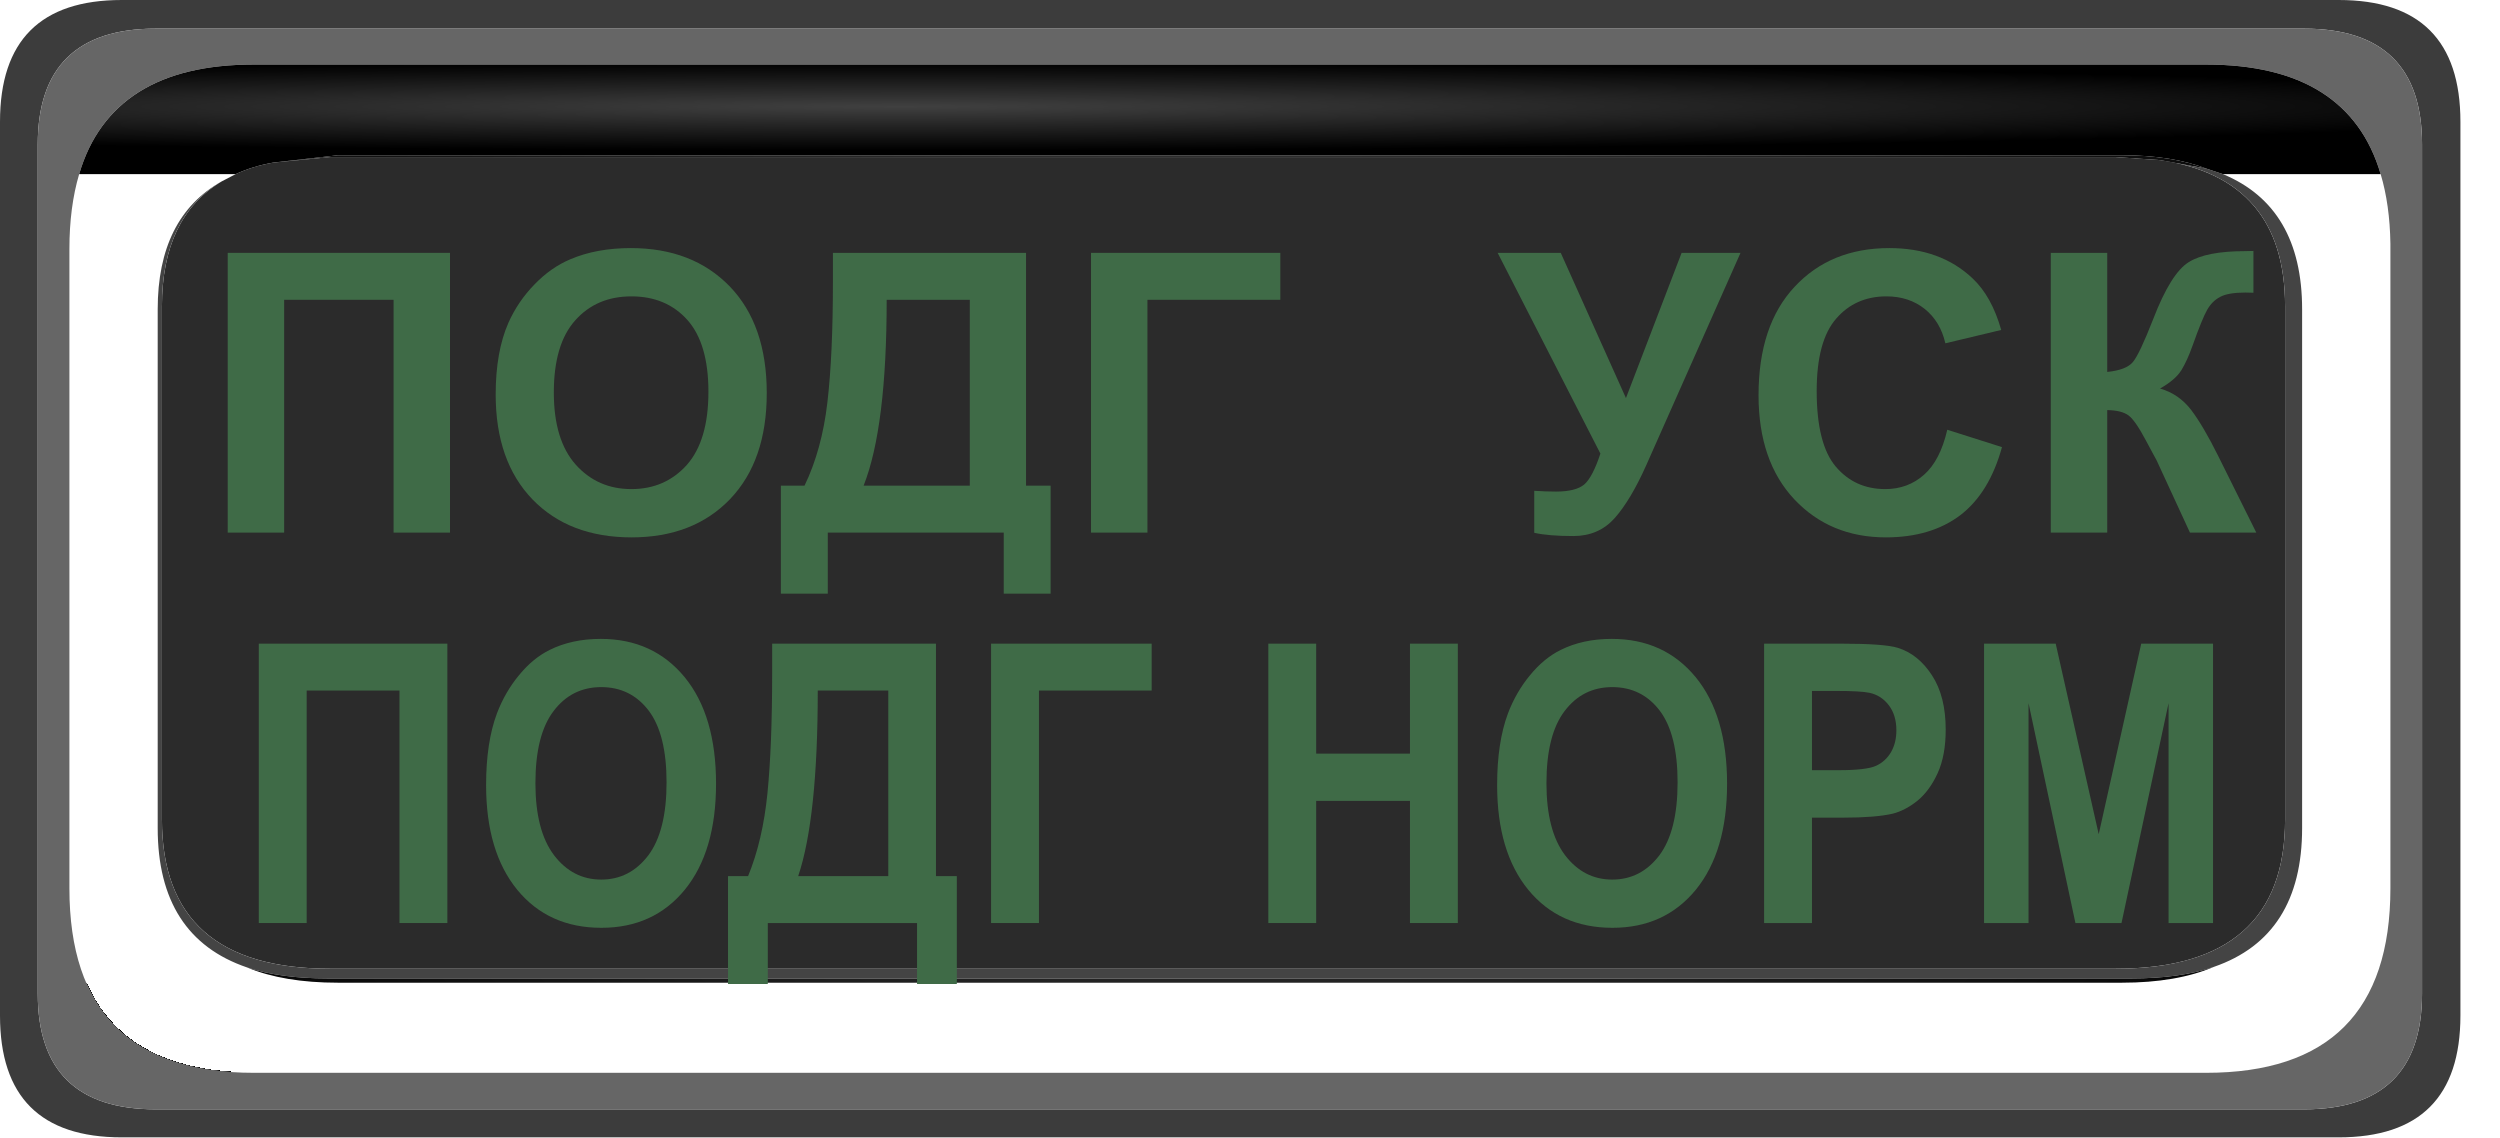
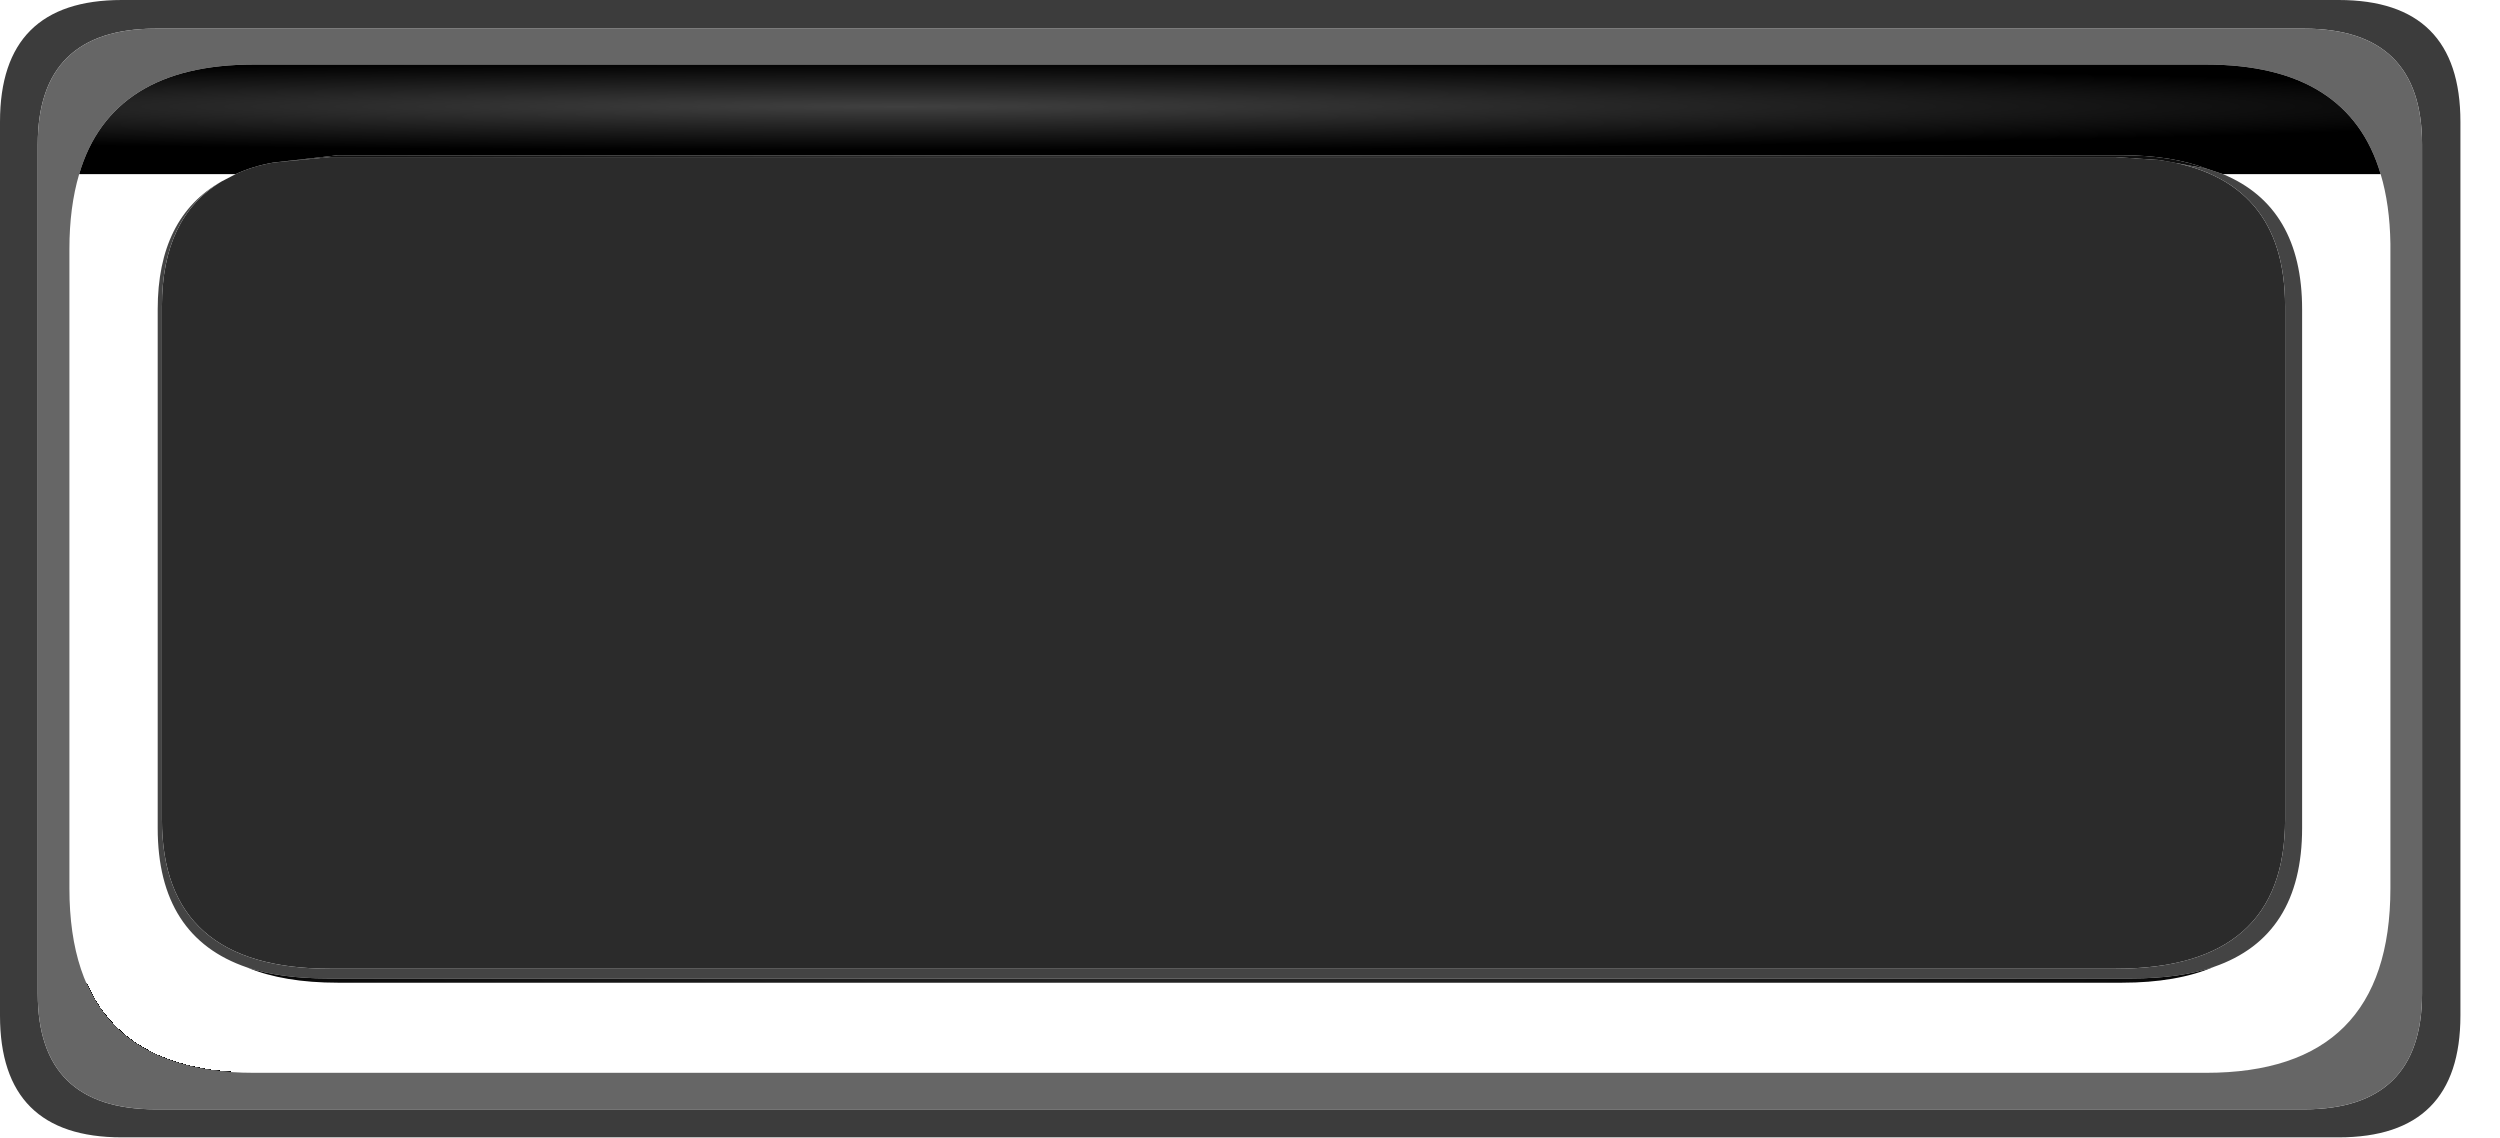
<svg xmlns="http://www.w3.org/2000/svg" xmlns:xlink="http://www.w3.org/1999/xlink" height="93.4px" width="205.3px" viewBox="0 0 205.3 93.4">
  <g transform="matrix(1.0, 0.0, 0.0, 1.0, 101.1, 46.5)">
    <use height="93.4" transform="matrix(1.0, 0.0, 0.0, 1.0, -101.1, -46.5)" width="202.05" xlink:href="#shape0" />
-     <use height="48.5" id="lmp_prep_acc" transform="matrix(1.0, 0.0, 0.0, 1.0, -89.3, -39.7)" width="193.5" xlink:href="#sprite0" />
-     <use height="48.5" id="lmp_prep_norm" transform="matrix(1.0, 0.0, 0.0, 1.0, -89.25, -7.6)" width="188.8" xlink:href="#sprite1" />
  </g>
  <defs>
    <g id="shape0" transform="matrix(1.0, 0.0, 0.0, 1.0, 101.1, 46.5)">
      <path d="M-78.65 -33.15 L-74.0 -33.6 72.65 -33.6 76.3 -33.35 Q86.55 -31.85 86.55 -21.35 L86.55 20.8 Q86.55 33.05 72.65 33.05 L-74.0 33.05 Q-87.8 33.05 -87.8 20.8 L-87.8 -21.35 Q-87.8 -28.65 -82.9 -31.6 L-81.75 -32.2 Q-80.35 -32.85 -78.65 -33.15" fill="#2b2b2b" fill-rule="evenodd" stroke="none" />
      <path d="M90.95 -46.5 Q100.95 -46.5 100.95 -36.5 L100.95 36.9 Q100.95 46.9 90.95 46.9 L-91.1 46.9 Q-101.1 46.9 -101.1 36.9 L-101.1 -36.5 Q-101.1 -46.5 -91.1 -46.5 L90.95 -46.5 M88.1 -44.15 L-88.3 -44.15 Q-98.0 -44.15 -98.0 -34.65 L-98.0 35.1 Q-98.0 44.6 -88.3 44.6 L88.1 44.6 Q97.8 44.6 97.8 35.1 L97.8 -34.65 Q97.8 -44.15 88.1 -44.15" fill="#3c3c3c" fill-rule="evenodd" stroke="none" />
      <path d="M94.4 -32.2 Q91.75 -41.2 80.05 -41.2 L-80.25 -41.2 Q-91.95 -41.2 -94.6 -32.2 -95.4 -29.5 -95.4 -26.05 L-95.4 26.45 Q-95.4 41.6 -80.25 41.6 L80.05 41.6 Q95.2 41.6 95.2 26.45 L95.2 -26.05 95.2 -26.25 95.2 -26.5 Q95.15 -29.7 94.4 -32.2 M88.1 -44.15 Q97.8 -44.15 97.8 -34.65 L97.8 35.1 Q97.8 44.6 88.1 44.6 L-88.3 44.6 Q-98.0 44.6 -98.0 35.1 L-98.0 -34.65 Q-98.0 -44.15 -88.3 -44.15 L88.1 -44.15" fill="#666666" fill-rule="evenodd" stroke="none" />
      <path d="M76.3 -33.35 L80.1 -32.65 81.45 -32.2 Q87.95 -29.5 87.95 -21.1 L87.95 21.5 Q87.95 30.4 80.7 32.9 77.9 33.85 73.95 33.85 L-74.2 33.85 Q-78.05 33.85 -80.8 32.95 -88.15 30.45 -88.15 21.5 L-88.15 -21.1 Q-88.15 -28.65 -82.9 -31.6 -87.8 -28.65 -87.8 -21.35 L-87.8 20.8 Q-87.8 33.05 -74.0 33.05 L72.65 33.05 Q86.55 33.05 86.55 20.8 L86.55 -21.35 Q86.55 -31.85 76.3 -33.35" fill="#444444" fill-rule="evenodd" stroke="none" />
      <path d="M-78.65 -33.15 L-73.35 -33.75 73.15 -33.75 Q77.25 -33.75 80.1 -32.65 L76.3 -33.35 72.65 -33.6 -74.0 -33.6 -78.65 -33.15 M80.7 32.9 Q77.65 34.2 73.15 34.2 L-73.35 34.2 Q-77.8 34.2 -80.8 32.95 -78.05 33.85 -74.2 33.85 L73.95 33.85 Q77.9 33.85 80.7 32.9" fill="url(#gradient0)" fill-rule="evenodd" stroke="none" />
      <path d="M80.1 -32.65 Q77.25 -33.75 73.15 -33.75 L-73.35 -33.75 -78.65 -33.15 Q-80.35 -32.85 -81.75 -32.2 L-94.6 -32.2 Q-91.95 -41.2 -80.25 -41.2 L80.05 -41.2 Q91.75 -41.2 94.4 -32.2 L81.45 -32.2 80.1 -32.65" fill="url(#gradient1)" fill-rule="evenodd" stroke="none" />
      <path d="M81.45 -32.2 L94.4 -32.2 Q95.15 -29.7 95.2 -26.5 L95.2 -26.25 95.2 -26.05 95.2 26.45 Q95.2 41.6 80.05 41.6 L-80.25 41.6 Q-95.4 41.6 -95.4 26.45 L-95.4 -26.05 Q-95.4 -29.5 -94.6 -32.2 L-81.75 -32.2 -82.9 -31.6 Q-88.15 -28.65 -88.15 -21.1 L-88.15 21.5 Q-88.15 30.45 -80.8 32.95 -77.8 34.2 -73.35 34.2 L73.15 34.2 Q77.65 34.2 80.7 32.9 87.95 30.4 87.95 21.5 L87.95 -21.1 Q87.95 -29.5 81.45 -32.2" fill="url(#gradient2)" fill-rule="evenodd" stroke="none" />
    </g>
    <radialGradient cx="0" cy="0" gradientTransform="matrix(0.1287, 0.0, 0.0, 0.1011, -0.1, -5.05)" gradientUnits="userSpaceOnUse" id="gradient0" r="819.2" spreadMethod="pad">
      <stop offset="0.0" stop-color="#444444" />
      <stop offset="1.0" stop-color="#000000" />
    </radialGradient>
    <radialGradient cx="0" cy="0" gradientTransform="matrix(0.0, 0.0044, -0.1772, 0.0, -27.15, -37.75)" gradientUnits="userSpaceOnUse" id="gradient1" r="819.2" spreadMethod="pad">
      <stop offset="0.0" stop-color="#404040" />
      <stop offset="1.0" stop-color="#000000" />
    </radialGradient>
    <radialGradient cx="0" cy="0" gradientTransform="matrix(-0.0038, 0.0, 0.0, -0.0634, -94.1, 0.4)" gradientUnits="userSpaceOnUse" id="gradient2" r="819.2" spreadMethod="pad">
      <stop offset="0.0" stop-color="#404040" />
      <stop offset="1.0" stop-color="#000000" />
    </radialGradient>
-     <g id="sprite0" transform="matrix(1.0, 0.0, 0.0, 1.0, -3.5, 2.7)">
-       <use height="31.3" transform="matrix(1.0003, 0.0, 0.0, 1.0013, 10.1558, 8.8546)" width="186.8" xlink:href="#text0" />
-     </g>
-     <g id="text0" transform="matrix(1.0, 0.0, 0.0, 1.0, -21.15, -3.65)">
-       <g transform="matrix(1.0, 0.0, 0.0, 1.0, 12.0, 0.0)">
-         <use fill="#3f6b47" height="31.3" transform="matrix(0.0313, 0.0, 0.0, 0.0313, 7.0, 29.0)" width="186.8" xlink:href="#font_Arial__0" />
-         <use fill="#3f6b47" height="31.3" transform="matrix(0.0313, 0.0, 0.0, 0.0313, 30.0, 29.0)" width="186.8" xlink:href="#font_Arial__1" />
-         <use fill="#3f6b47" height="31.3" transform="matrix(0.0313, 0.0, 0.0, 0.0313, 54.9, 29.0)" width="186.8" xlink:href="#font_Arial__2" />
-         <use fill="#3f6b47" height="31.3" transform="matrix(0.0313, 0.0, 0.0, 0.0313, 77.7, 29.0)" width="186.8" xlink:href="#font_Arial__3" />
-         <use fill="#3f6b47" height="31.3" transform="matrix(0.0313, 0.0, 0.0, 0.0313, 113.65, 29.0)" width="186.8" xlink:href="#font_Arial__5" />
-         <use fill="#3f6b47" height="31.3" transform="matrix(0.0313, 0.0, 0.0, 0.0313, 133.55, 29.0)" width="186.8" xlink:href="#font_Arial__6" />
-         <use fill="#3f6b47" height="31.3" transform="matrix(0.0313, 0.0, 0.0, 0.0313, 156.65, 29.0)" width="186.8" xlink:href="#font_Arial__7" />
-       </g>
-     </g>
-     <g id="font_Arial__0">
-       <path d="M76.5 -733.0 L76.5 0.0 224.5 0.0 224.5 -610.0 511.5 -610.0 511.5 0.0 659.5 0.0 659.5 -733.0 76.5 -733.0" fill-rule="evenodd" stroke="none" />
-     </g>
-     <g id="font_Arial__1">
-       <path d="M197.0 -367.0 L197.0 -367.0 Q197.0 -493.5 253.0 -556.0 309.0 -619.0 400.5 -619.0 492.0 -619.0 547.5 -557.0 602.5 -495.0 602.5 -369.0 602.5 -241.5 546.0 -177.5 489.0 -114.0 400.5 -114.0 312.0 -114.0 254.5 -178.0 197.0 -242.5 197.0 -367.0 M44.5 -362.0 L44.5 -362.0 Q44.5 -187.0 141.0 -87.0 237.5 12.5 401.0 12.5 562.5 12.5 659.0 -87.5 755.5 -188.0 755.5 -365.5 755.5 -544.5 658.5 -645.0 561.0 -745.5 399.0 -745.5 309.5 -745.5 241.0 -716.5 189.5 -695.0 146.5 -650.5 103.0 -606.0 78.0 -550.0 44.5 -474.0 44.5 -362.0" fill-rule="evenodd" stroke="none" />
-     </g>
-     <g id="font_Arial__2">
-       <path d="M274.5 -610.0 L492.5 -610.0 492.5 -123.0 214.0 -123.0 Q274.5 -276.0 274.5 -610.0 M133.5 -733.0 L133.5 -655.5 Q133.5 -465.5 119.0 -341.0 104.5 -217.0 59.0 -123.0 L-3.0 -123.0 -3.0 160.0 120.0 160.0 120.0 0.0 581.5 0.0 581.5 160.0 704.5 160.0 704.5 -123.0 640.0 -123.0 640.0 -733.0 133.5 -733.0" fill-rule="evenodd" stroke="none" />
-     </g>
-     <g id="font_Arial__3">
-       <path d="M82.0 -733.0 L82.0 0.0 230.0 0.0 230.0 -610.0 578.5 -610.0 578.5 -733.0 82.0 -733.0" fill-rule="evenodd" stroke="none" />
-     </g>
-     <g id="font_Arial__5">
-       <path d="M0.0 -733.0 L269.5 -207.0 Q249.0 -145.0 227.0 -126.0 204.5 -107.5 153.0 -107.5 127.5 -107.5 96.0 -109.5 L96.0 0.5 Q133.0 9.0 198.5 9.0 265.0 9.0 307.0 -38.0 349.0 -85.5 389.5 -176.0 L637.0 -733.0 482.5 -733.0 336.5 -352.5 165.5 -733.0 0.0 -733.0" fill-rule="evenodd" stroke="none" />
-     </g>
-     <g id="font_Arial__6">
-       <path d="M543.5 -269.5 L543.5 -269.5 Q525.0 -189.0 482.5 -151.5 440.0 -114.0 381.0 -114.0 301.0 -114.0 251.0 -173.0 201.0 -232.0 201.0 -371.0 201.0 -502.0 252.0 -560.5 302.5 -619.0 384.0 -619.0 443.0 -619.0 484.5 -586.0 525.5 -553.0 538.5 -496.0 L685.0 -531.0 Q660.0 -619.0 610.0 -666.0 526.0 -745.5 391.5 -745.5 237.5 -745.5 143.0 -644.0 48.5 -543.0 48.5 -360.0 48.5 -187.0 142.5 -87.0 236.5 12.5 382.5 12.5 500.5 12.5 577.5 -45.5 654.0 -104.0 687.0 -224.0 L543.5 -269.5" fill-rule="evenodd" stroke="none" />
-     </g>
-     <g id="font_Arial__7">
-       <path d="M77.0 -733.0 L77.0 0.0 225.0 0.0 225.0 -321.0 Q262.5 -320.5 281.0 -307.0 299.0 -293.5 327.5 -239.5 343.5 -209.0 346.0 -205.0 352.5 -193.5 354.5 -189.5 L442.0 0.0 616.0 0.0 516.0 -201.0 Q477.5 -278.5 445.5 -321.0 413.0 -363.5 363.5 -377.5 403.5 -400.0 419.5 -425.5 435.0 -451.0 448.5 -489.0 474.0 -560.5 487.0 -583.5 500.0 -606.5 521.0 -617.5 542.0 -629.0 587.5 -629.0 L608.5 -628.5 608.5 -738.0 Q592.0 -737.5 587.0 -737.5 484.5 -737.5 438.5 -708.5 392.0 -679.5 346.0 -560.5 309.5 -467.0 292.0 -446.5 274.5 -426.0 225.0 -421.0 L225.0 -733.0 77.0 -733.0" fill-rule="evenodd" stroke="none" />
-     </g>
-     <g id="sprite1" transform="matrix(1.0, 0.0, 0.0, 1.0, -3.5, 2.7)">
-       <use height="31.3" transform="matrix(0.8485, 0.0, 0.0, 1.0, 12.9502, 8.85)" width="211.35" xlink:href="#text1" />
-     </g>
-     <g id="text1" transform="matrix(1.0, 0.0, 0.0, 1.0, -21.45, -3.65)">
-       <g transform="matrix(1.0, 0.0, 0.0, 1.0, 12.0, 0.0)">
-         <use fill="#3f6b47" height="31.3" transform="matrix(0.0313, 0.0, 0.0, 0.0313, 7.0, 29.0)" width="211.35" xlink:href="#font_Arial__0" />
-         <use fill="#3f6b47" height="31.3" transform="matrix(0.0313, 0.0, 0.0, 0.0313, 30.0, 29.0)" width="211.35" xlink:href="#font_Arial__1" />
-         <use fill="#3f6b47" height="31.3" transform="matrix(0.0313, 0.0, 0.0, 0.0313, 54.9, 29.0)" width="211.35" xlink:href="#font_Arial__2" />
-         <use fill="#3f6b47" height="31.3" transform="matrix(0.0313, 0.0, 0.0, 0.0313, 77.7, 29.0)" width="211.35" xlink:href="#font_Arial__3" />
-         <use fill="#3f6b47" height="31.3" transform="matrix(0.0313, 0.0, 0.0, 0.0313, 104.75, 29.0)" width="211.35" xlink:href="#font_Arial__8" />
-         <use fill="#3f6b47" height="31.3" transform="matrix(0.0313, 0.0, 0.0, 0.0313, 127.85, 29.0)" width="211.35" xlink:href="#font_Arial__1" />
-         <use fill="#3f6b47" height="31.3" transform="matrix(0.0313, 0.0, 0.0, 0.0313, 152.75, 29.0)" width="211.35" xlink:href="#font_Arial__9" />
-         <use fill="#3f6b47" height="31.3" transform="matrix(0.0313, 0.0, 0.0, 0.0313, 174.1, 29.0)" width="211.35" xlink:href="#font_Arial__10" />
-       </g>
-     </g>
-     <g id="font_Arial__8">
-       <path d="M75.0 0.0 L223.0 0.0 223.0 -320.5 513.0 -320.5 513.0 0.0 661.0 0.0 661.0 -733.0 513.0 -733.0 513.0 -444.5 223.0 -444.5 223.0 -733.0 75.0 -733.0 75.0 0.0" fill-rule="evenodd" stroke="none" />
-     </g>
-     <g id="font_Arial__9">
-       <path d="M222.5 -609.0 L294.0 -609.0 Q374.0 -609.0 400.5 -604.0 436.5 -597.5 460.0 -571.5 483.5 -545.5 483.5 -505.5 483.5 -473.0 467.0 -448.5 450.0 -424.0 420.5 -412.5 391.0 -401.0 303.5 -401.0 L222.5 -401.0 222.5 -609.0 M74.5 0.0 L222.5 0.0 222.5 -276.5 319.0 -276.5 Q419.5 -276.5 472.5 -287.0 511.5 -295.5 549.5 -321.5 587.0 -348.0 611.5 -394.0 636.0 -440.0 636.0 -507.5 636.0 -595.0 593.5 -650.0 551.0 -705.5 488.0 -722.0 447.0 -733.0 312.0 -733.0 L74.5 -733.0 74.5 0.0" fill-rule="evenodd" stroke="none" />
-     </g>
-     <g id="font_Arial__10">
-       <path d="M72.5 0.0 L210.0 0.0 210.0 -577.0 355.0 0.0 497.5 0.0 643.0 -577.0 643.0 0.0 780.5 0.0 780.5 -733.0 558.5 -733.0 427.0 -233.0 294.0 -733.0 72.5 -733.0 72.5 0.0" fill-rule="evenodd" stroke="none" />
-     </g>
  </defs>
</svg>
